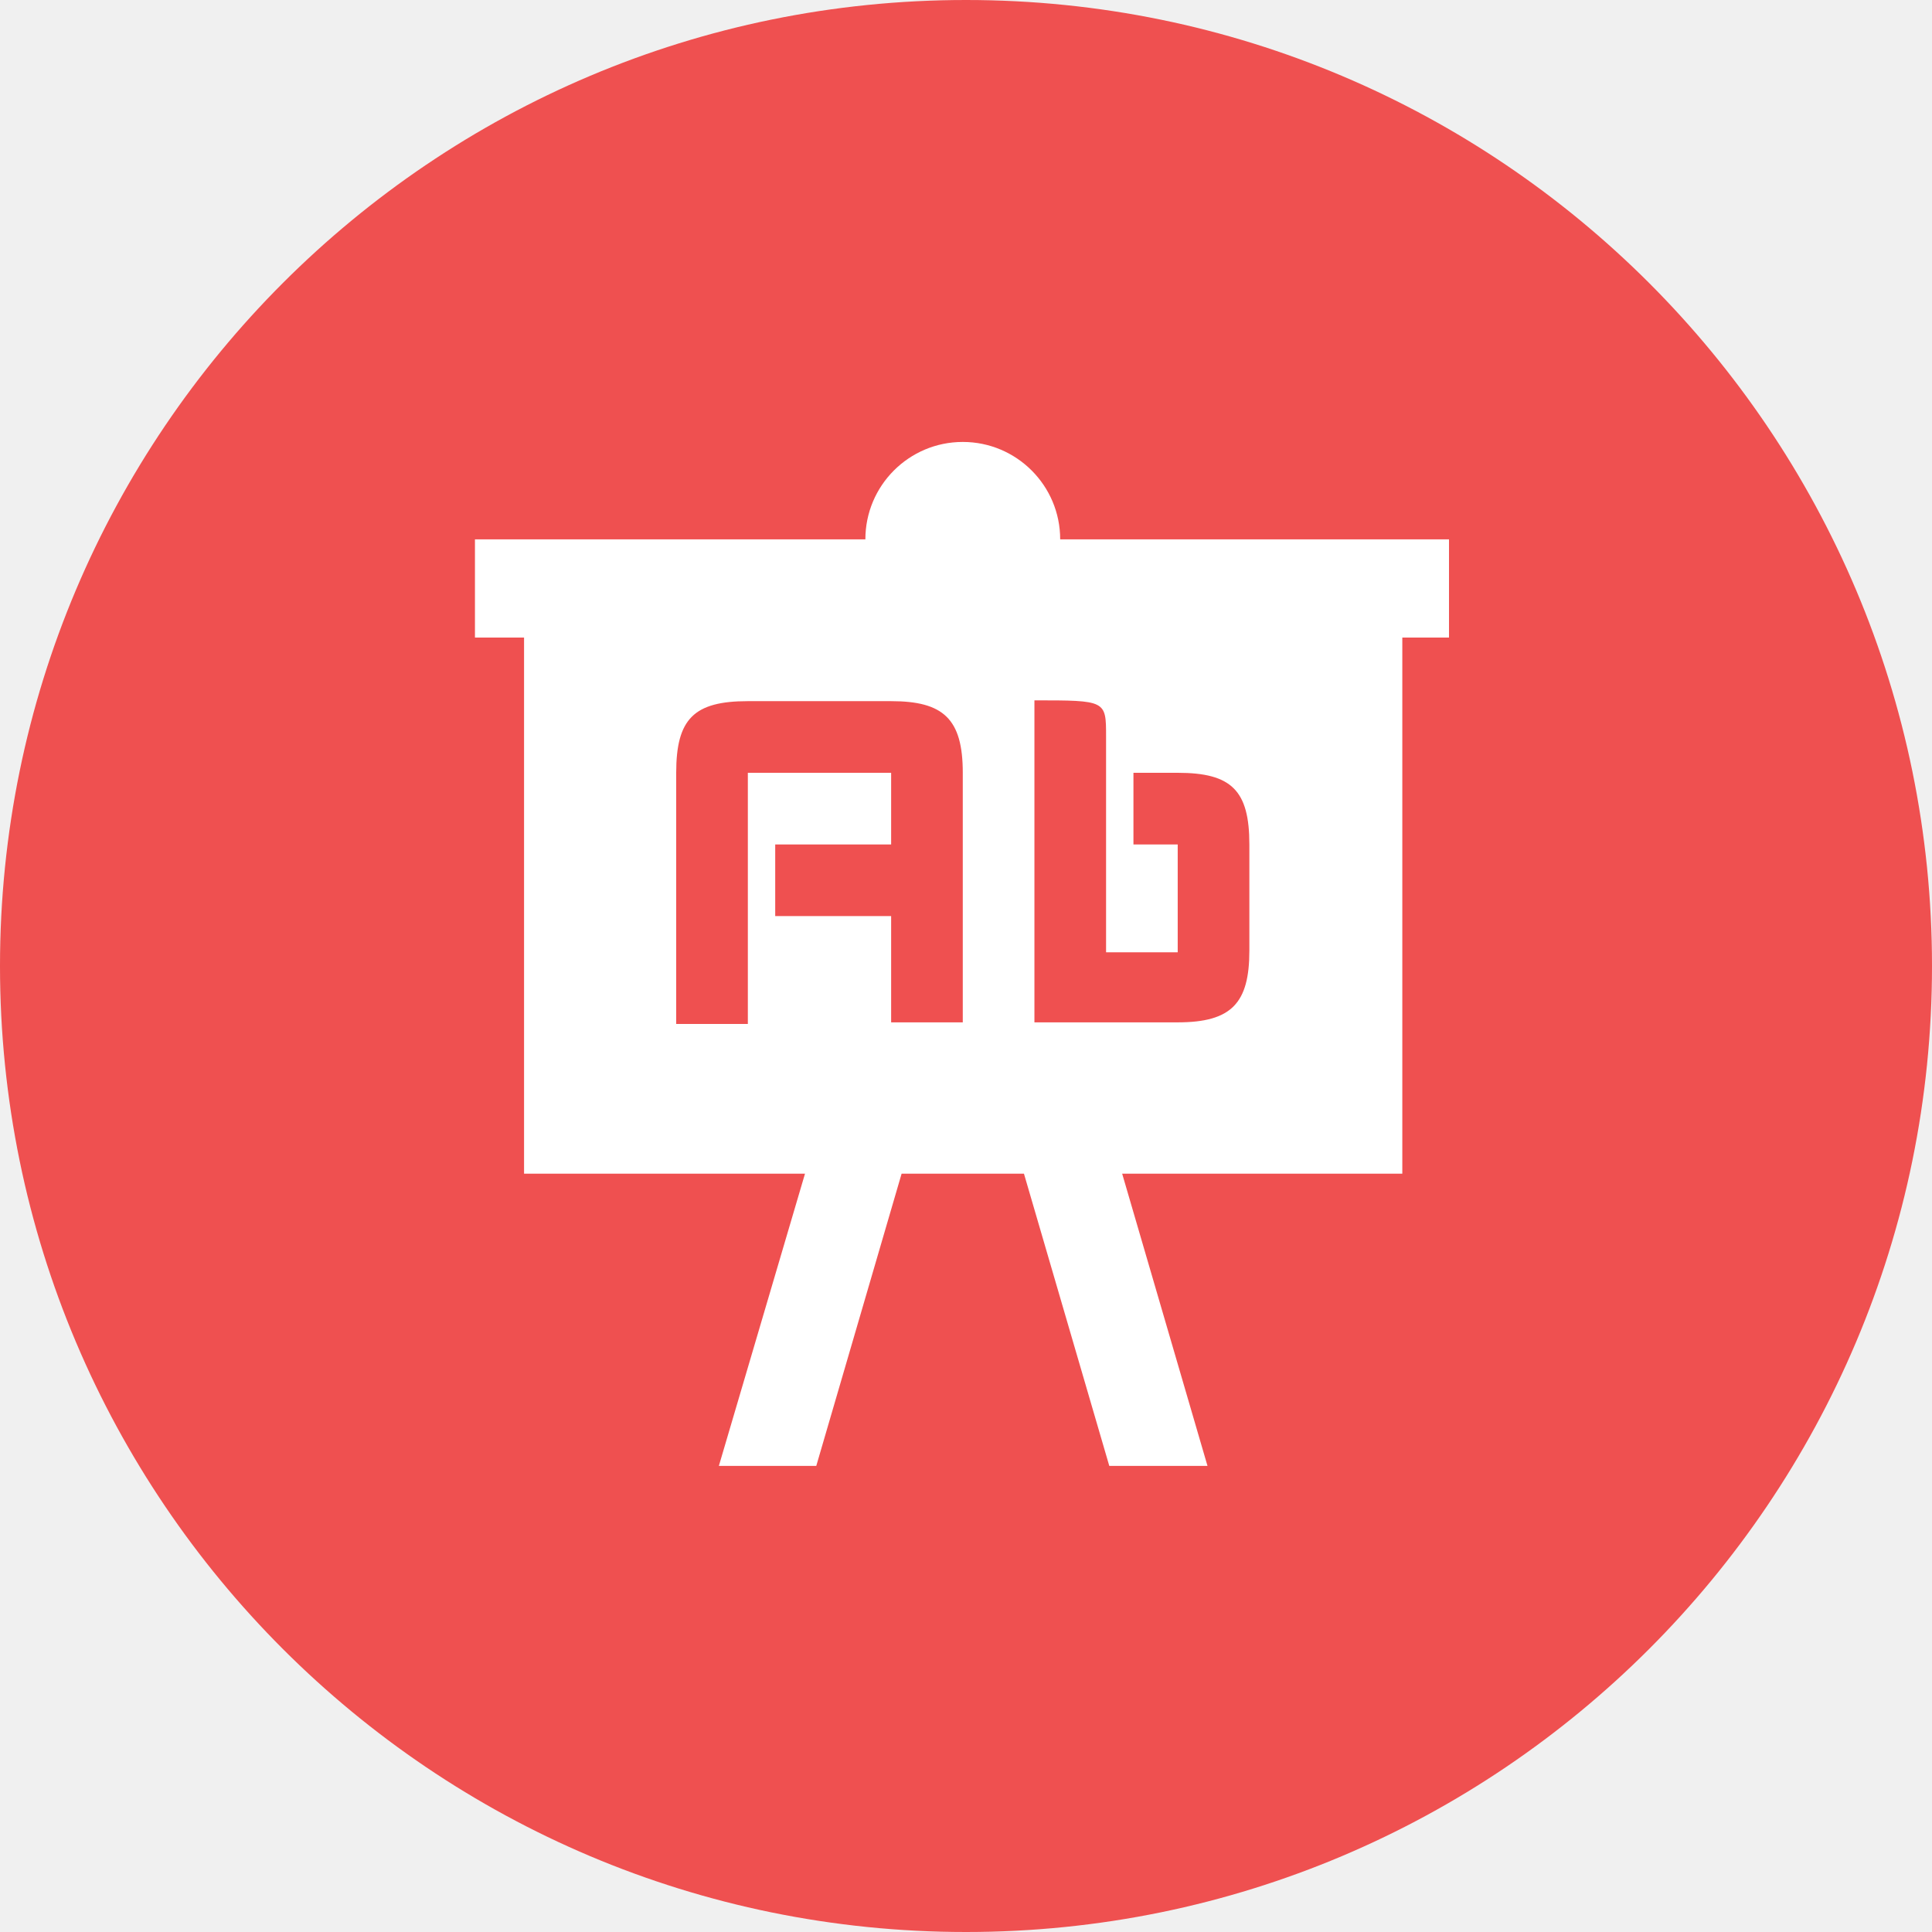
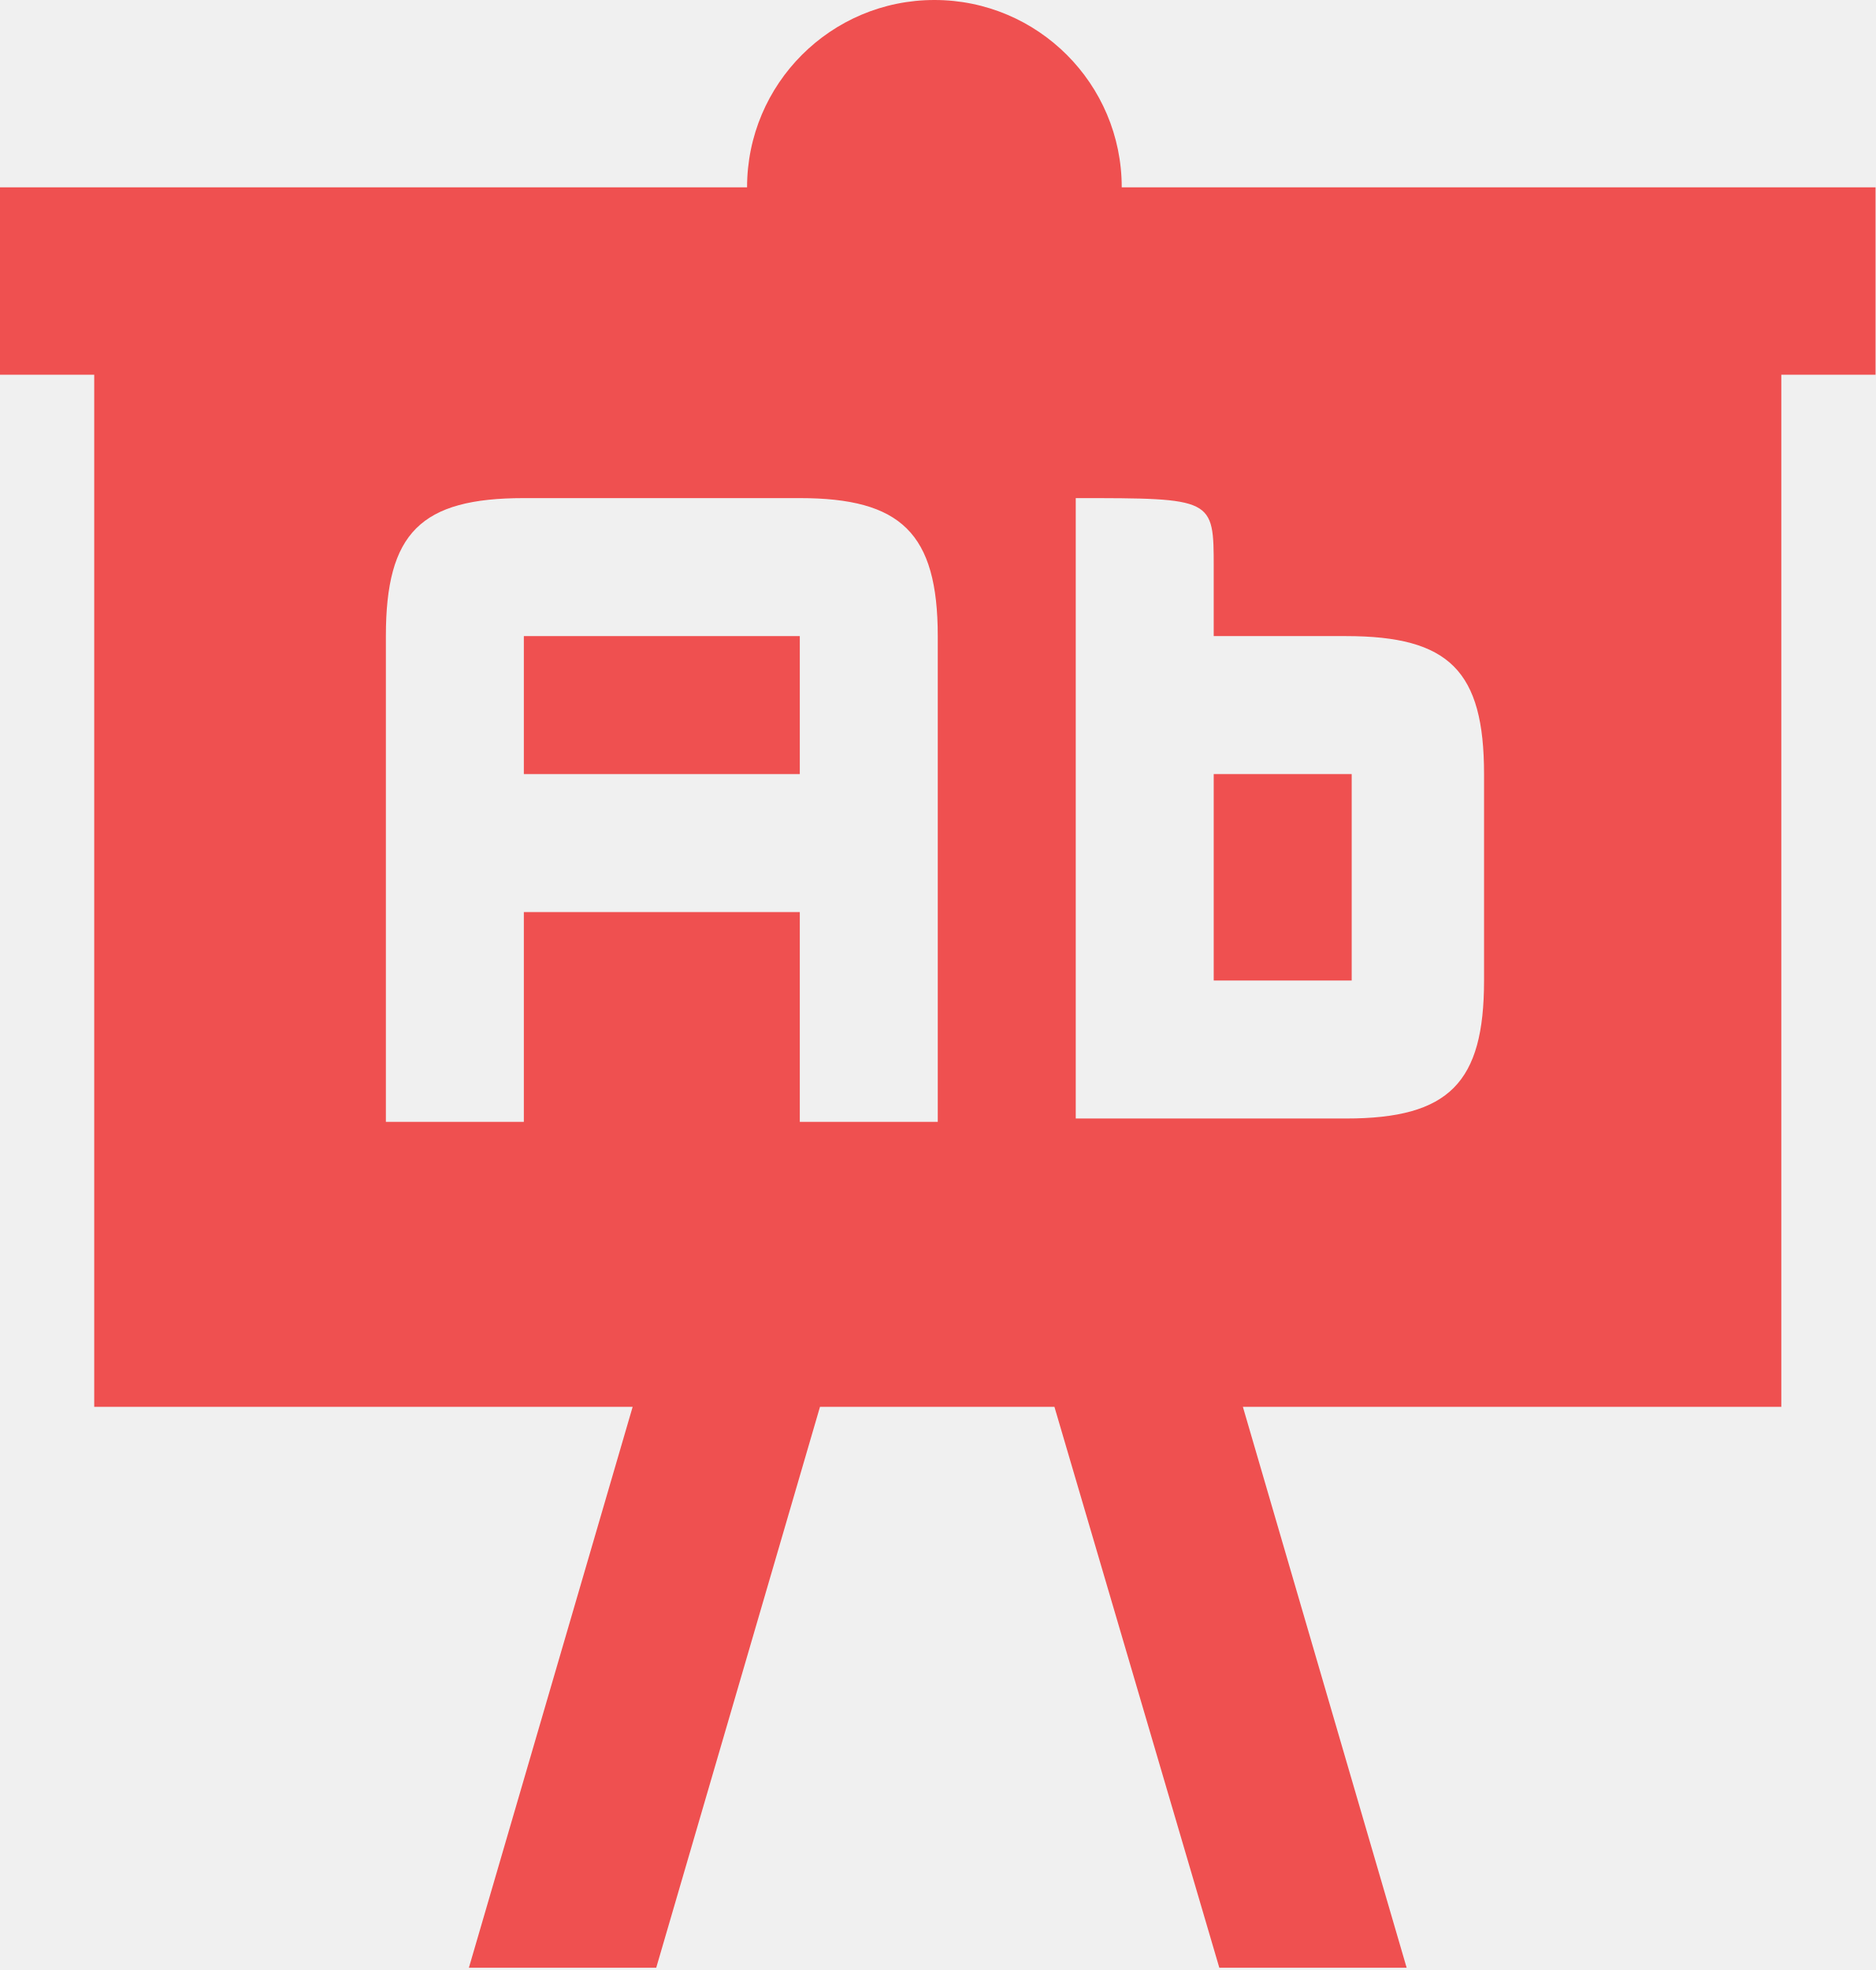
- <svg xmlns="http://www.w3.org/2000/svg" viewBox="0 0 24 24">
+ <svg xmlns="http://www.w3.org/2000/svg" viewBox="0 0 16.72 17.56">
  <defs>
-     <style>.cls-1{fill:#ef5050;}.cls-2{fill:#fff;}</style>
+     <style>.cls-1{fill:#ef5050;}</style>
  </defs>
  <g id="Layer_2" data-name="Layer 2">
    <g id="Layer_1-2" data-name="Layer 1">
-       <path class="cls-1" d="M12,0A12,12,0,1,0,24,12,12,12,0,0,0,12,0Z" />
-       <path class="cls-2" d="M13.17,6.7a1.21,1.21,0,1,0-2.42,0H5.9V7.92h.61v6.66H10L8.93,18.21h1.21l1.06-3.63h1.52l1.06,3.63H15l-1.06-3.63h3.48V7.92H18V6.7Zm-1.21,6h-.89V11.38H9.63v-.89h1.44V9.6H9.29v1.78h0v1.34H8.4V9.6c0-.67.22-.89.89-.89h1.78c.65,0,.89.22.89.89Zm3.56-.89c0,.65-.22.89-.89.89H12.85v-4c.89,0,.89,0,.89.45V9.6h0v2.23h.89V10.49h-.55V9.6h.55c.67,0,.89.22.89.89Z" />
+       <path class="cls-1" d="M10,1.67a1.67,1.67,0,1,0-3.34,0H0V3.34H.84v9.2h4.8l-1.46,5H5.85l1.46-5H9.4l1.47,5h1.67l-1.46-5h4.8V3.34h.84V1.67Zm2,4c.92,0,1.23.31,1.23,1.23V8.74c0,.91-.31,1.23-1.23,1.23H9.59V4.44c1.23,0,1.23,0,1.23.62v.61ZM4.67,8.13V10H3.44V5.67c0-.92.31-1.23,1.23-1.23H7.13c.9,0,1.23.31,1.23,1.23V10H7.13V8.13Z" />
+       <rect class="cls-1" x="10.82" y="6.9" width="1.23" height="1.84" />
+       <rect class="cls-1" x="4.67" y="5.67" width="2.46" height="1.23" />
    </g>
  </g>
</svg>
